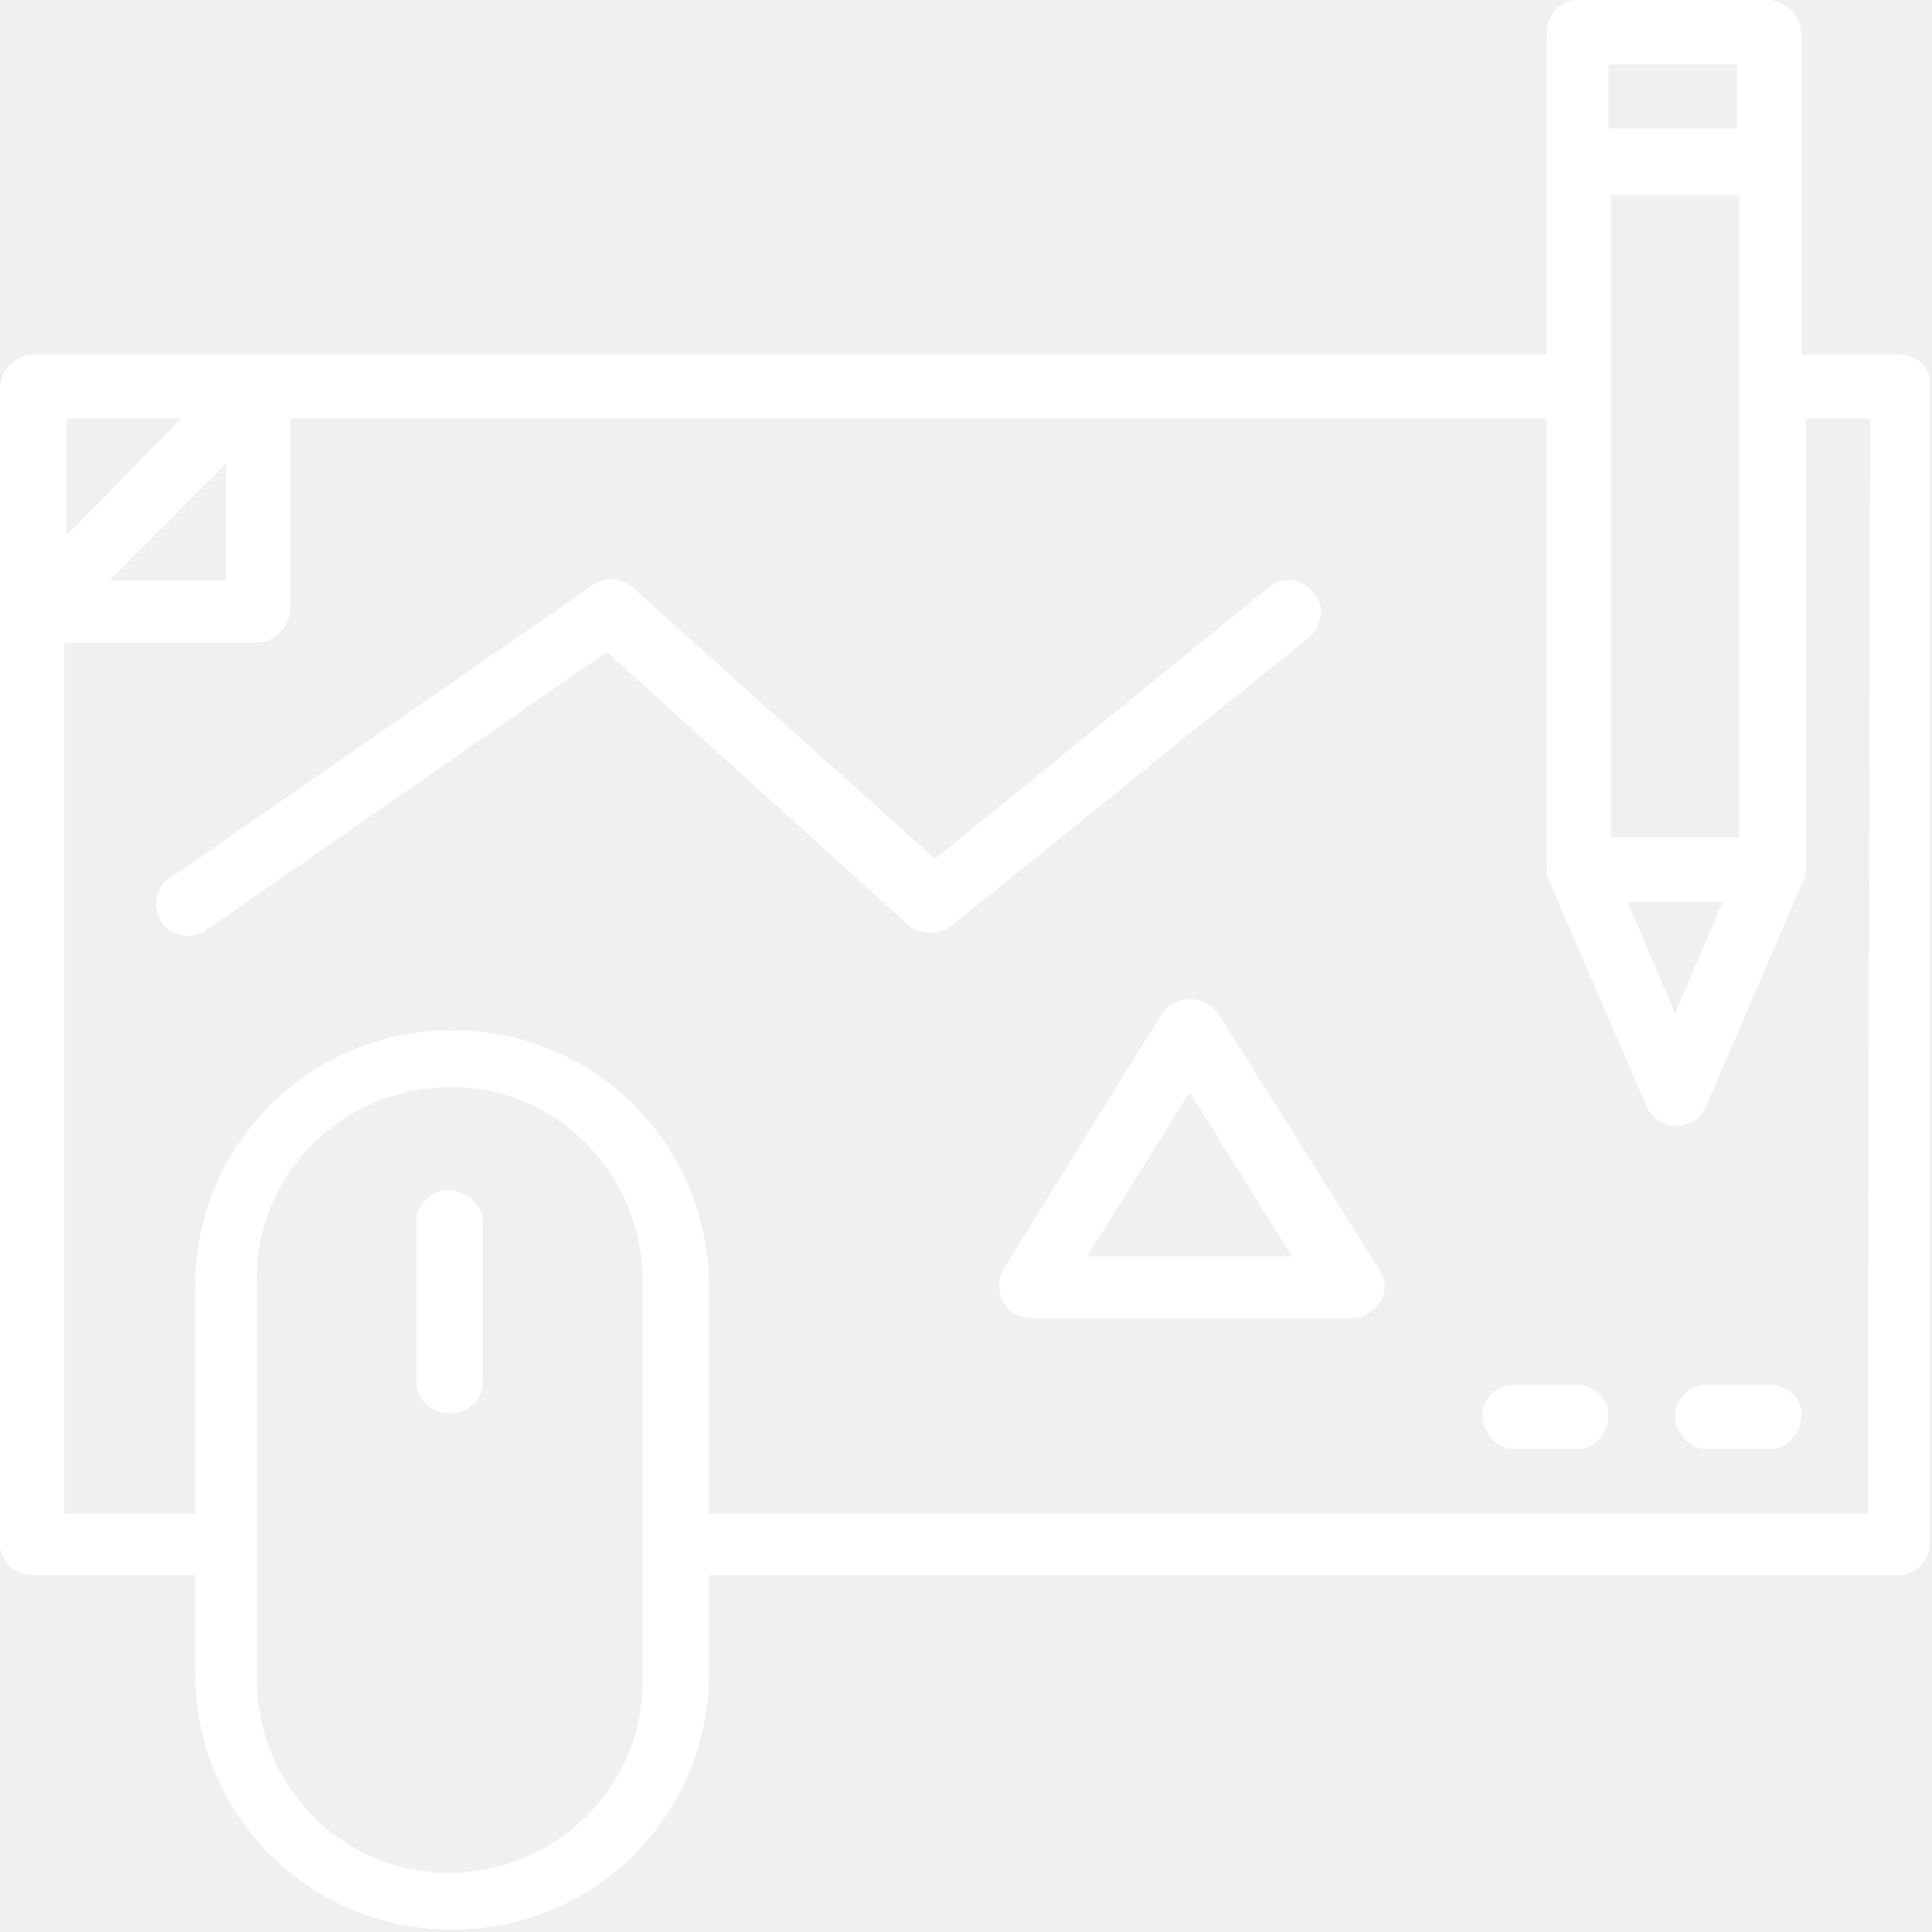
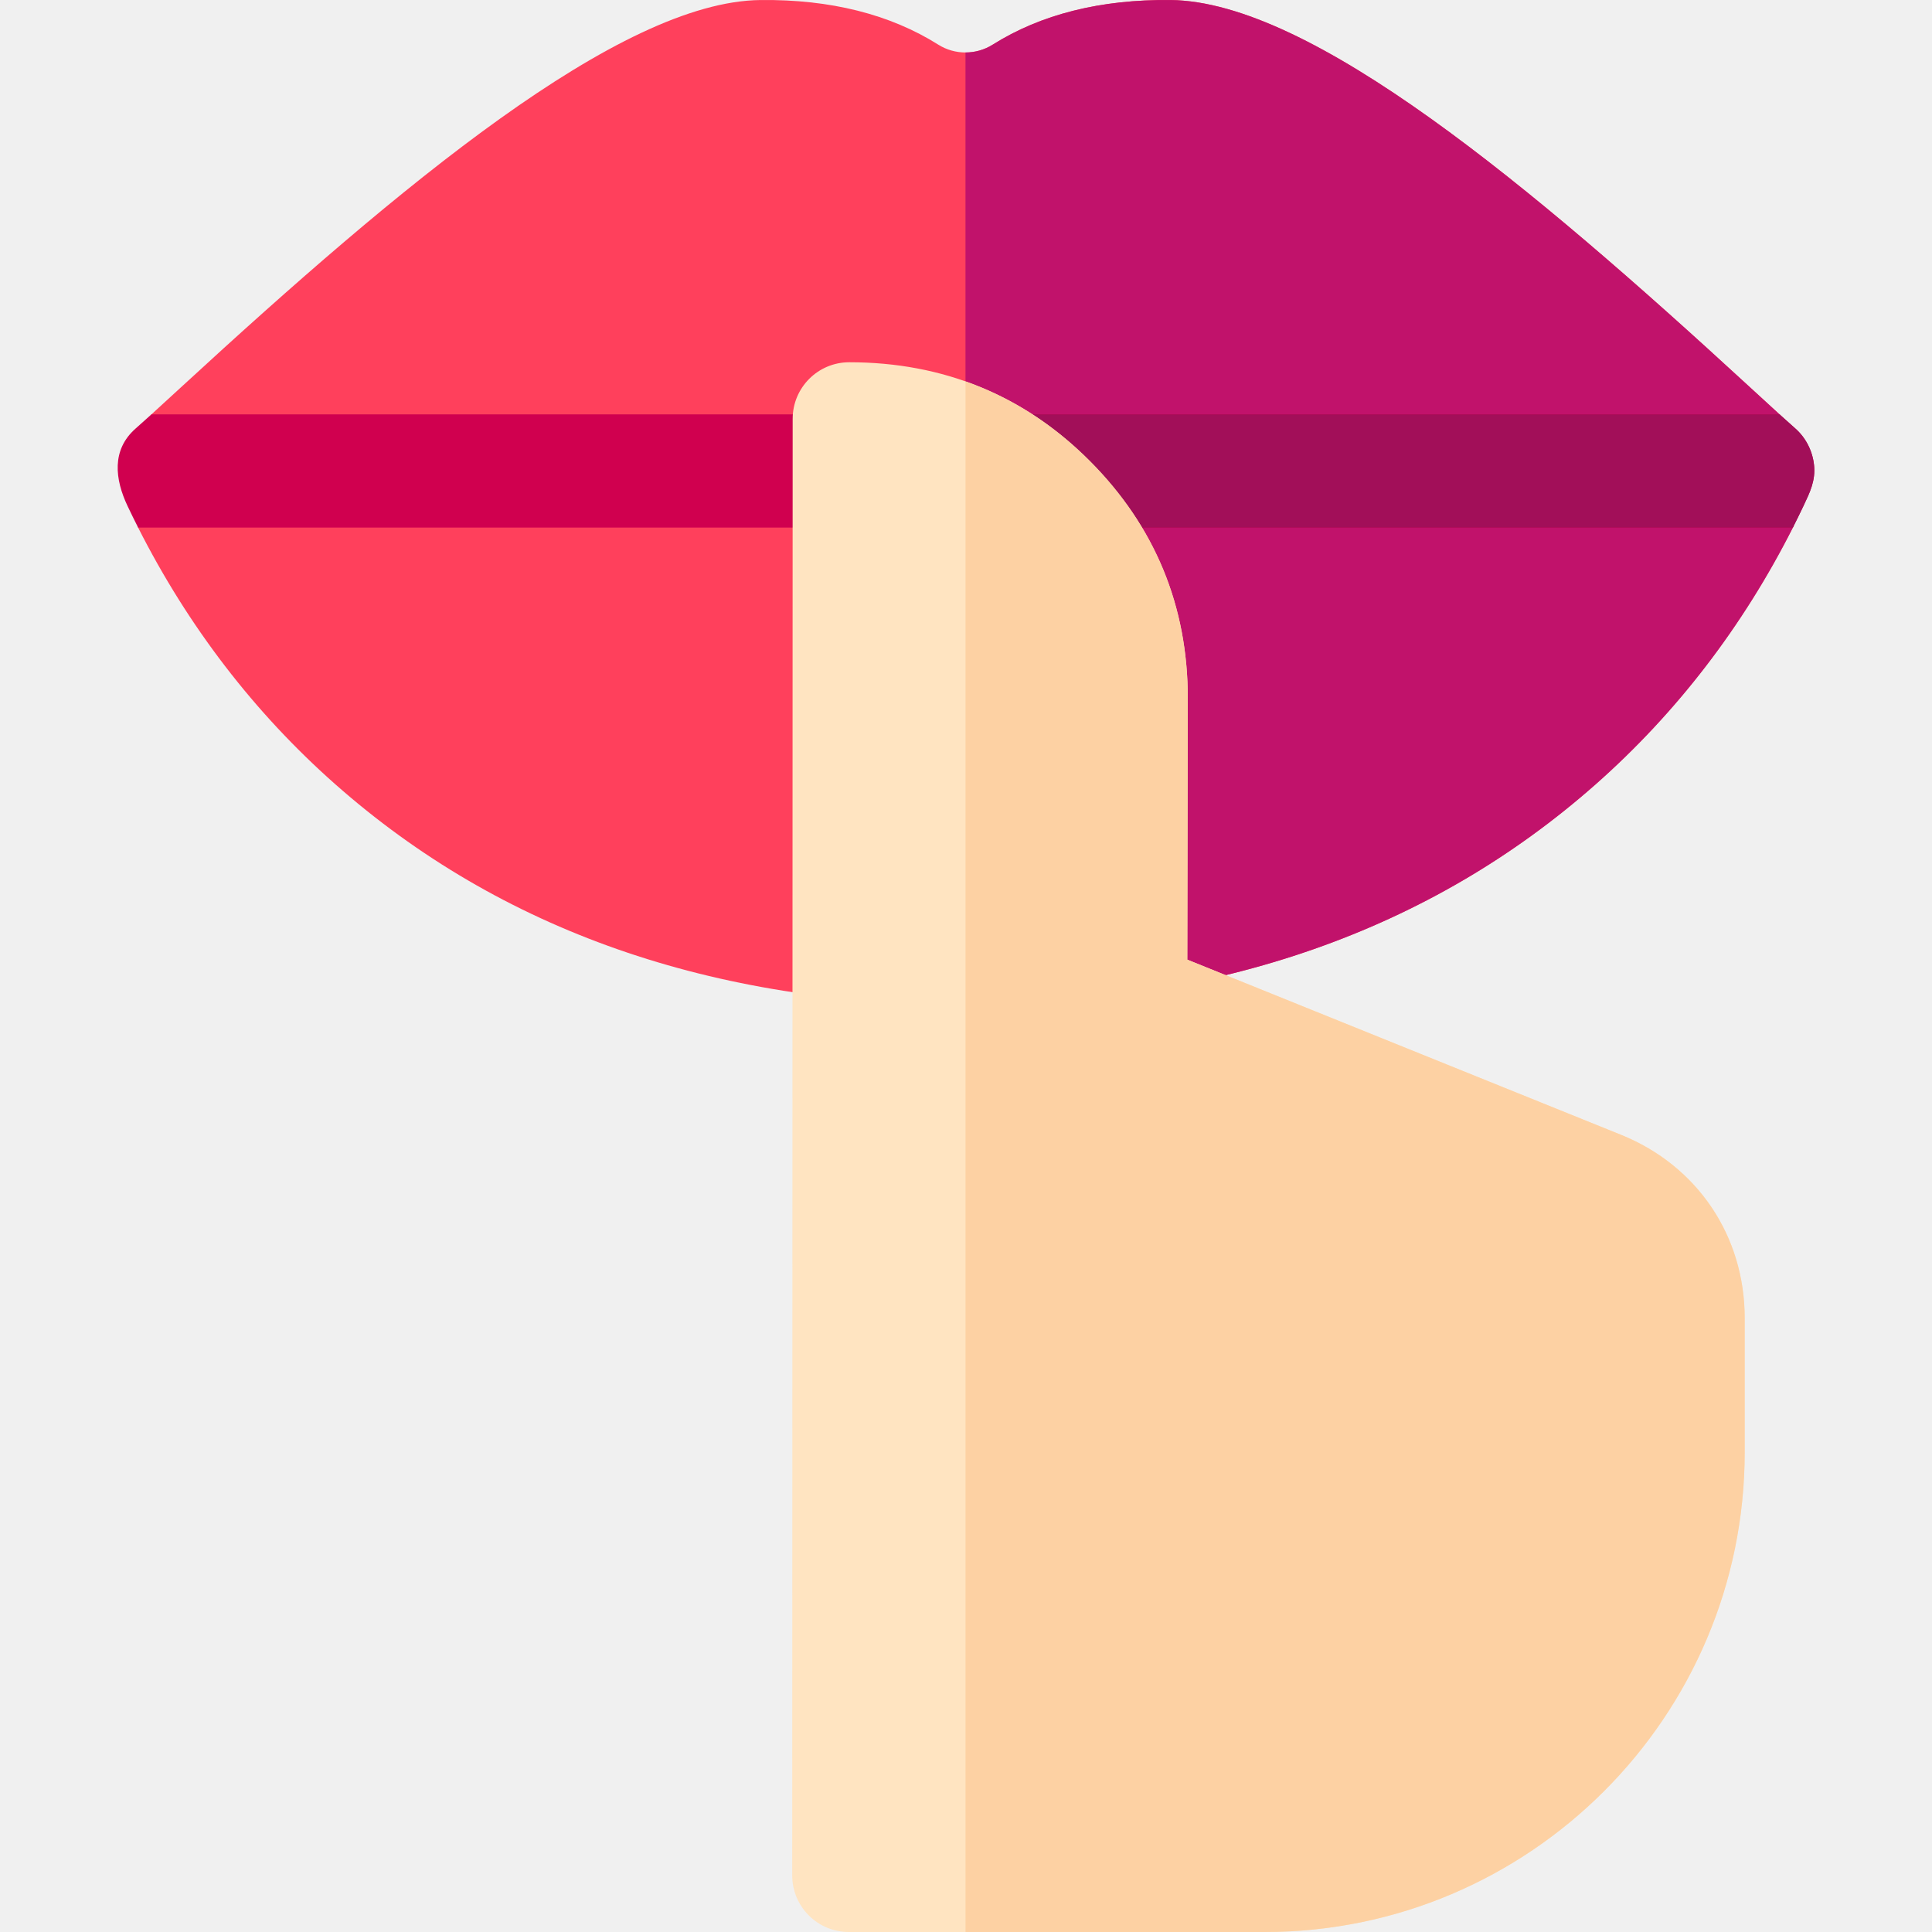
- <svg xmlns="http://www.w3.org/2000/svg" version="1.1" id="Layer_1" x="0px" y="0px" viewBox="0 0 81.2 81.2" style="enable-background:new 0 0 81.2 81.2;" xml:space="preserve">
-   <style type="text/css">
- 	.st0{fill:#FFFFFF;}
- </style>
+ <svg xmlns="http://www.w3.org/2000/svg" id="Layer_1" enable-background="new 0 0 512.001 512.001" height="512" viewBox="0 0 512.001 512.001" width="512">
  <g>
-     <g id="Layer_1-2">
-       <path class="st0" d="M18.9,50c-0.7,0-1.4,0.6-1.4,1.3v6.8c0,0.7,0.6,1.3,1.4,1.3s1.4-0.6,1.4-1.3v-6.8    C20.3,50.7,19.7,50.1,18.9,50z" />
-       <path class="st0" d="M79.8,14.9h-4.1V1.4c0-0.7-0.6-1.3-1.3-1.4h-8.1c-0.7,0-1.3,0.6-1.3,1.4v13.5H1.4c-0.7,0-1.3,0.6-1.4,1.3    v48.7c0,0.7,0.6,1.3,1.4,1.3h6.8v4.1c0,6,4.8,10.8,10.8,10.8c6,0,10.8-4.8,10.8-10.8v-4.1h50c0.7,0,1.3-0.6,1.3-1.3c0,0,0,0,0,0    V16.2C81.2,15.5,80.6,14.9,79.8,14.9z M73.1,35.2h-5.4v-27h5.4V35.2z M72.4,37.9l-2,4.7l-2-4.7H72.4z M67.6,2.7h5.4v2.7h-5.4V2.7z     M7.6,17.6l-4.8,4.9v-4.9H7.6z M9.5,19.5v4.9H4.6L9.5,19.5z M27,70.3c0.2,4.5-3.3,8.2-7.8,8.4s-8.2-3.3-8.4-7.8c0-0.2,0-0.4,0-0.6    V54.1c-0.2-4.5,3.3-8.2,7.8-8.4s8.2,3.3,8.4,7.8c0,0.2,0,0.4,0,0.6V70.3z M78.5,63.6H29.8v-9.5c0-6-4.8-10.8-10.8-10.8    c-6,0-10.8,4.8-10.8,10.8v9.5H2.7V27h8.1c0.7,0,1.3-0.6,1.4-1.3c0,0,0,0,0,0v-8.1h52.8v18.9c0,0,0,0,0,0.1c0,0.1,0,0.3,0.1,0.4    l0,0l0,0l4.1,9.5c0.3,0.7,1.1,1,1.8,0.7c0,0,0,0,0,0c0.3-0.1,0.6-0.4,0.7-0.7l4.1-9.5l0,0l0,0c0.1-0.1,0.1-0.3,0.1-0.5    c0,0,0,0,0-0.1V17.6h2.7L78.5,63.6z" />
-       <path class="st0" d="M74.4,58.2h-2.7c-0.7,0-1.3,0.6-1.3,1.3c0,0.7,0.6,1.4,1.3,1.4h2.7c0.7,0,1.3-0.6,1.3-1.4    C75.8,58.8,75.1,58.2,74.4,58.2z" />
-       <path class="st0" d="M66.3,58.2h-2.7c-0.7,0-1.3,0.6-1.3,1.3c0,0.7,0.6,1.4,1.3,1.4h2.7c0.7,0,1.3-0.6,1.3-1.4    C67.6,58.8,67,58.2,66.3,58.2z" />
-       <path class="st0" d="M55.2,24.9c-0.5-0.6-1.3-0.7-1.9-0.2l-14,11.4L26.6,24.7c-0.5-0.4-1.2-0.5-1.7-0.1L7.3,36.8    c-0.7,0.3-0.9,1.2-0.6,1.8c0.3,0.7,1.2,0.9,1.8,0.6c0.1,0,0.2-0.1,0.2-0.2h0.1l16.7-11.6l12.7,11.5c0.5,0.4,1.3,0.4,1.8,0L55,26.8    C55.6,26.3,55.7,25.4,55.2,24.9C55.2,24.9,55.2,24.9,55.2,24.9L55.2,24.9z" />
-       <path class="st0" d="M51.2,42.6c-0.4-0.6-1.3-0.8-1.9-0.4c0,0,0,0-0.1,0c-0.1,0.1-0.2,0.2-0.3,0.3l-6.7,10.8    c-0.4,0.6-0.2,1.5,0.4,1.9c0.2,0.1,0.5,0.2,0.7,0.2h13.5c0.7,0,1.4-0.6,1.4-1.3c0,0,0,0,0,0c0-0.3-0.1-0.5-0.2-0.7L51.2,42.6z     M45.7,52.8l4.3-6.9l4.3,6.9L45.7,52.8z" />
+     <g>
+       <path d="m255.866 266.25c-66.991 0-123.202-19.671-167.071-58.466-21.4-18.926-38.937-41.769-52.194-67.973-.951-1.88 1.95-28.564 3.534-30.002 2.378-2.158 5.199-4.753 8.427-7.721 57.388-52.776 115.64-101.672 152.969-102.08 18.486-.212 34.353 3.779 47.136 11.833 4.373 2.755 10.025 2.754 14.399-.001 12.781-8.054 28.637-12.024 47.134-11.832 37.329.408 95.581 49.304 152.971 102.081 3.228 2.969 6.049 5.563 8.427 7.721 1.583 1.437 4.484 28.122 3.534 30.002-13.257 26.203-30.794 49.047-52.194 67.972-43.871 38.795-100.082 58.466-167.072 58.466z" fill="#ff405c" />
    </g>
+     <path d="m471.598 109.81c-2.378-2.158-5.199-4.753-8.427-7.721-57.39-52.777-115.642-101.673-152.971-102.081-18.498-.192-34.353 3.778-47.134 11.832-2.187 1.377-4.694 2.066-7.2 2.067v252.343c66.991 0 123.202-19.671 167.071-58.466 21.4-18.926 38.938-41.77 52.194-67.972.951-1.879-1.95-28.564-3.533-30.002z" fill="#c1126b" />
+     <path d="m35.984 113.525c-6.505 5.698-5.526 13.509-2.17 20.597.907 1.914 1.84 3.809 2.791 5.688h438.523c.951-1.88 1.884-3.773 2.79-5.688 1.719-3.63 3.27-6.752 2.817-10.917-.403-3.708-2.175-7.219-4.987-9.681-1.177-1.031-2.57-2.281-4.149-3.715h-431.466c-1.579 1.435-2.972 2.685-4.149 3.716z" fill="#d0004f" />
+     <path d="m480.734 123.206c-.403-3.708-2.175-7.219-4.987-9.681-1.177-1.031-2.57-2.281-4.149-3.715h-215.732v30h219.261c.951-1.88 1.884-3.773 2.79-5.688 1.719-3.63 3.27-6.752 2.817-10.916z" fill="#a20f59" />
+     <g>
+       <path d="m335.164 512.001h-110.219c-8.284 0-15-6.716-15-15 0-64.336.12-321.669.12-386 0-8.284 6.716-15 15-15 24.969 0 46.403 8.791 63.707 26.128 17.304 17.339 26.054 38.55 26.006 63.045 0 0-.107 52.893-.131 69.146l114.939 46.414v.001c20.219 8.165 32.779 26.783 32.779 48.588v35.477c.001 70.139-57.062 127.201-127.201 127.201z" fill="#ffe4c1" />
+     </g>
+     <path d="m429.586 300.736-114.939-46.415c.024-16.254.131-69.146.131-69.146.047-24.495-8.702-45.706-26.006-63.045-9.704-9.723-20.709-16.755-32.906-21.059v410.931h79.298c70.139 0 127.202-57.062 127.202-127.201v-35.477c0-21.805-12.56-40.423-32.78-48.588z" fill="#fdd1a3" />
  </g>
</svg>
